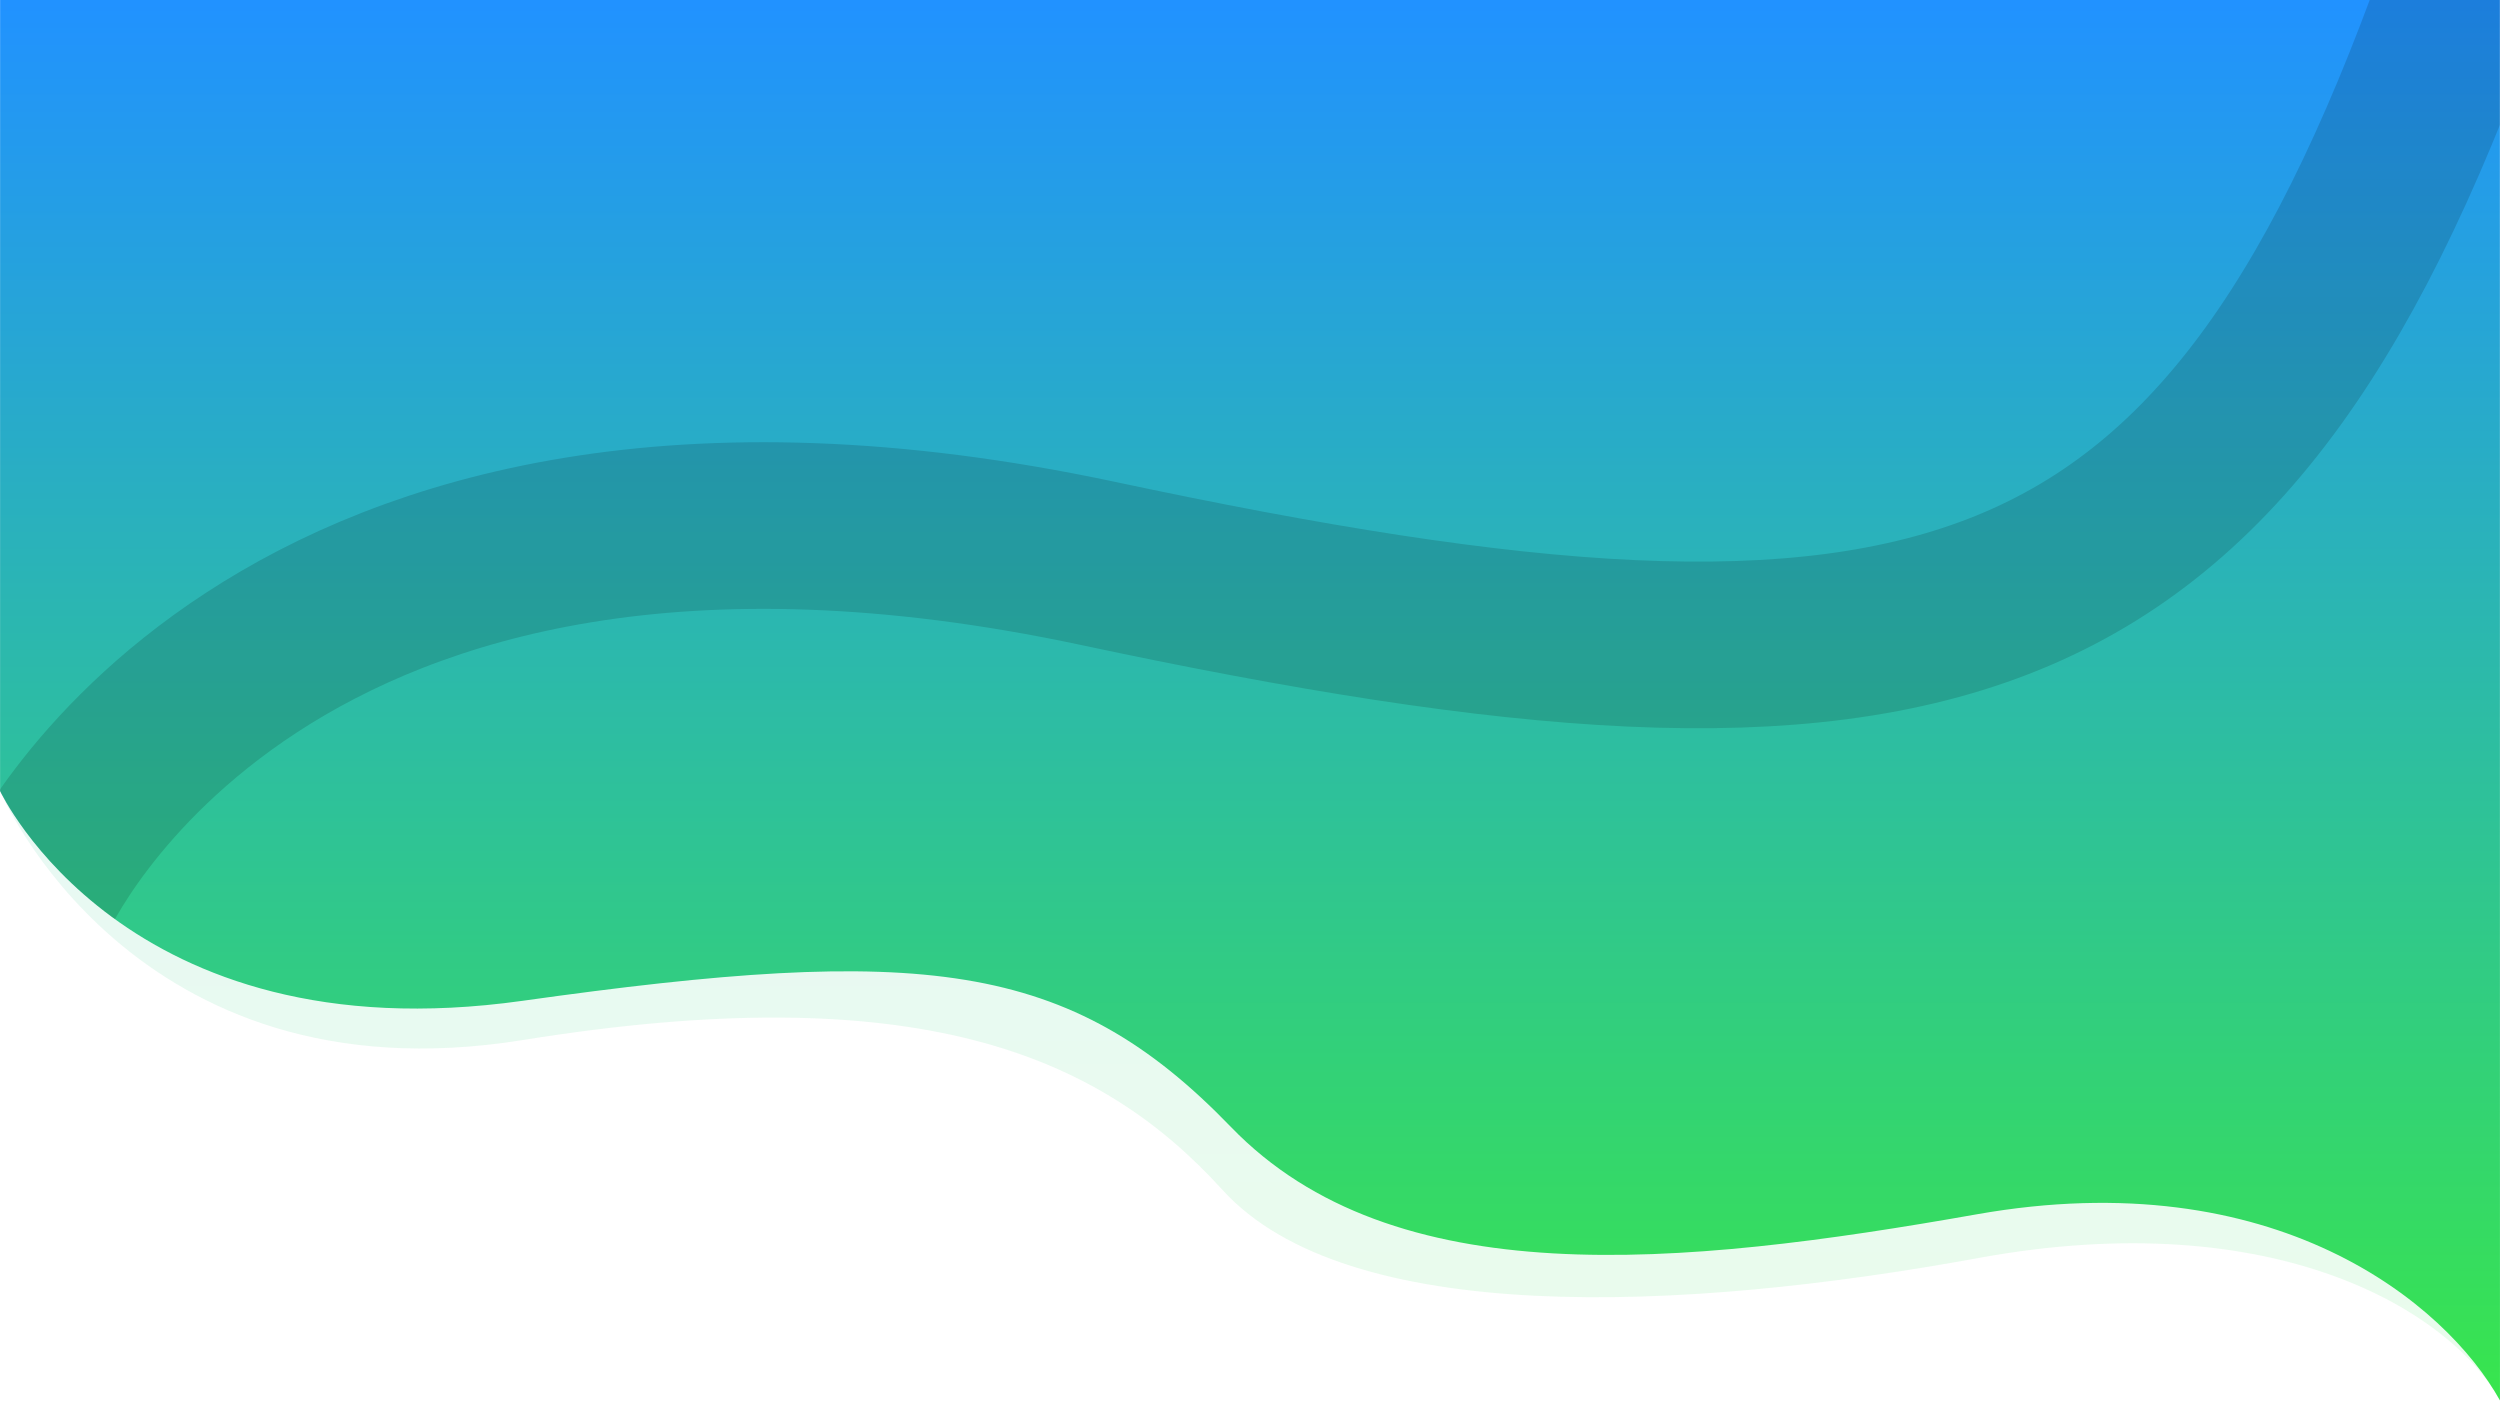
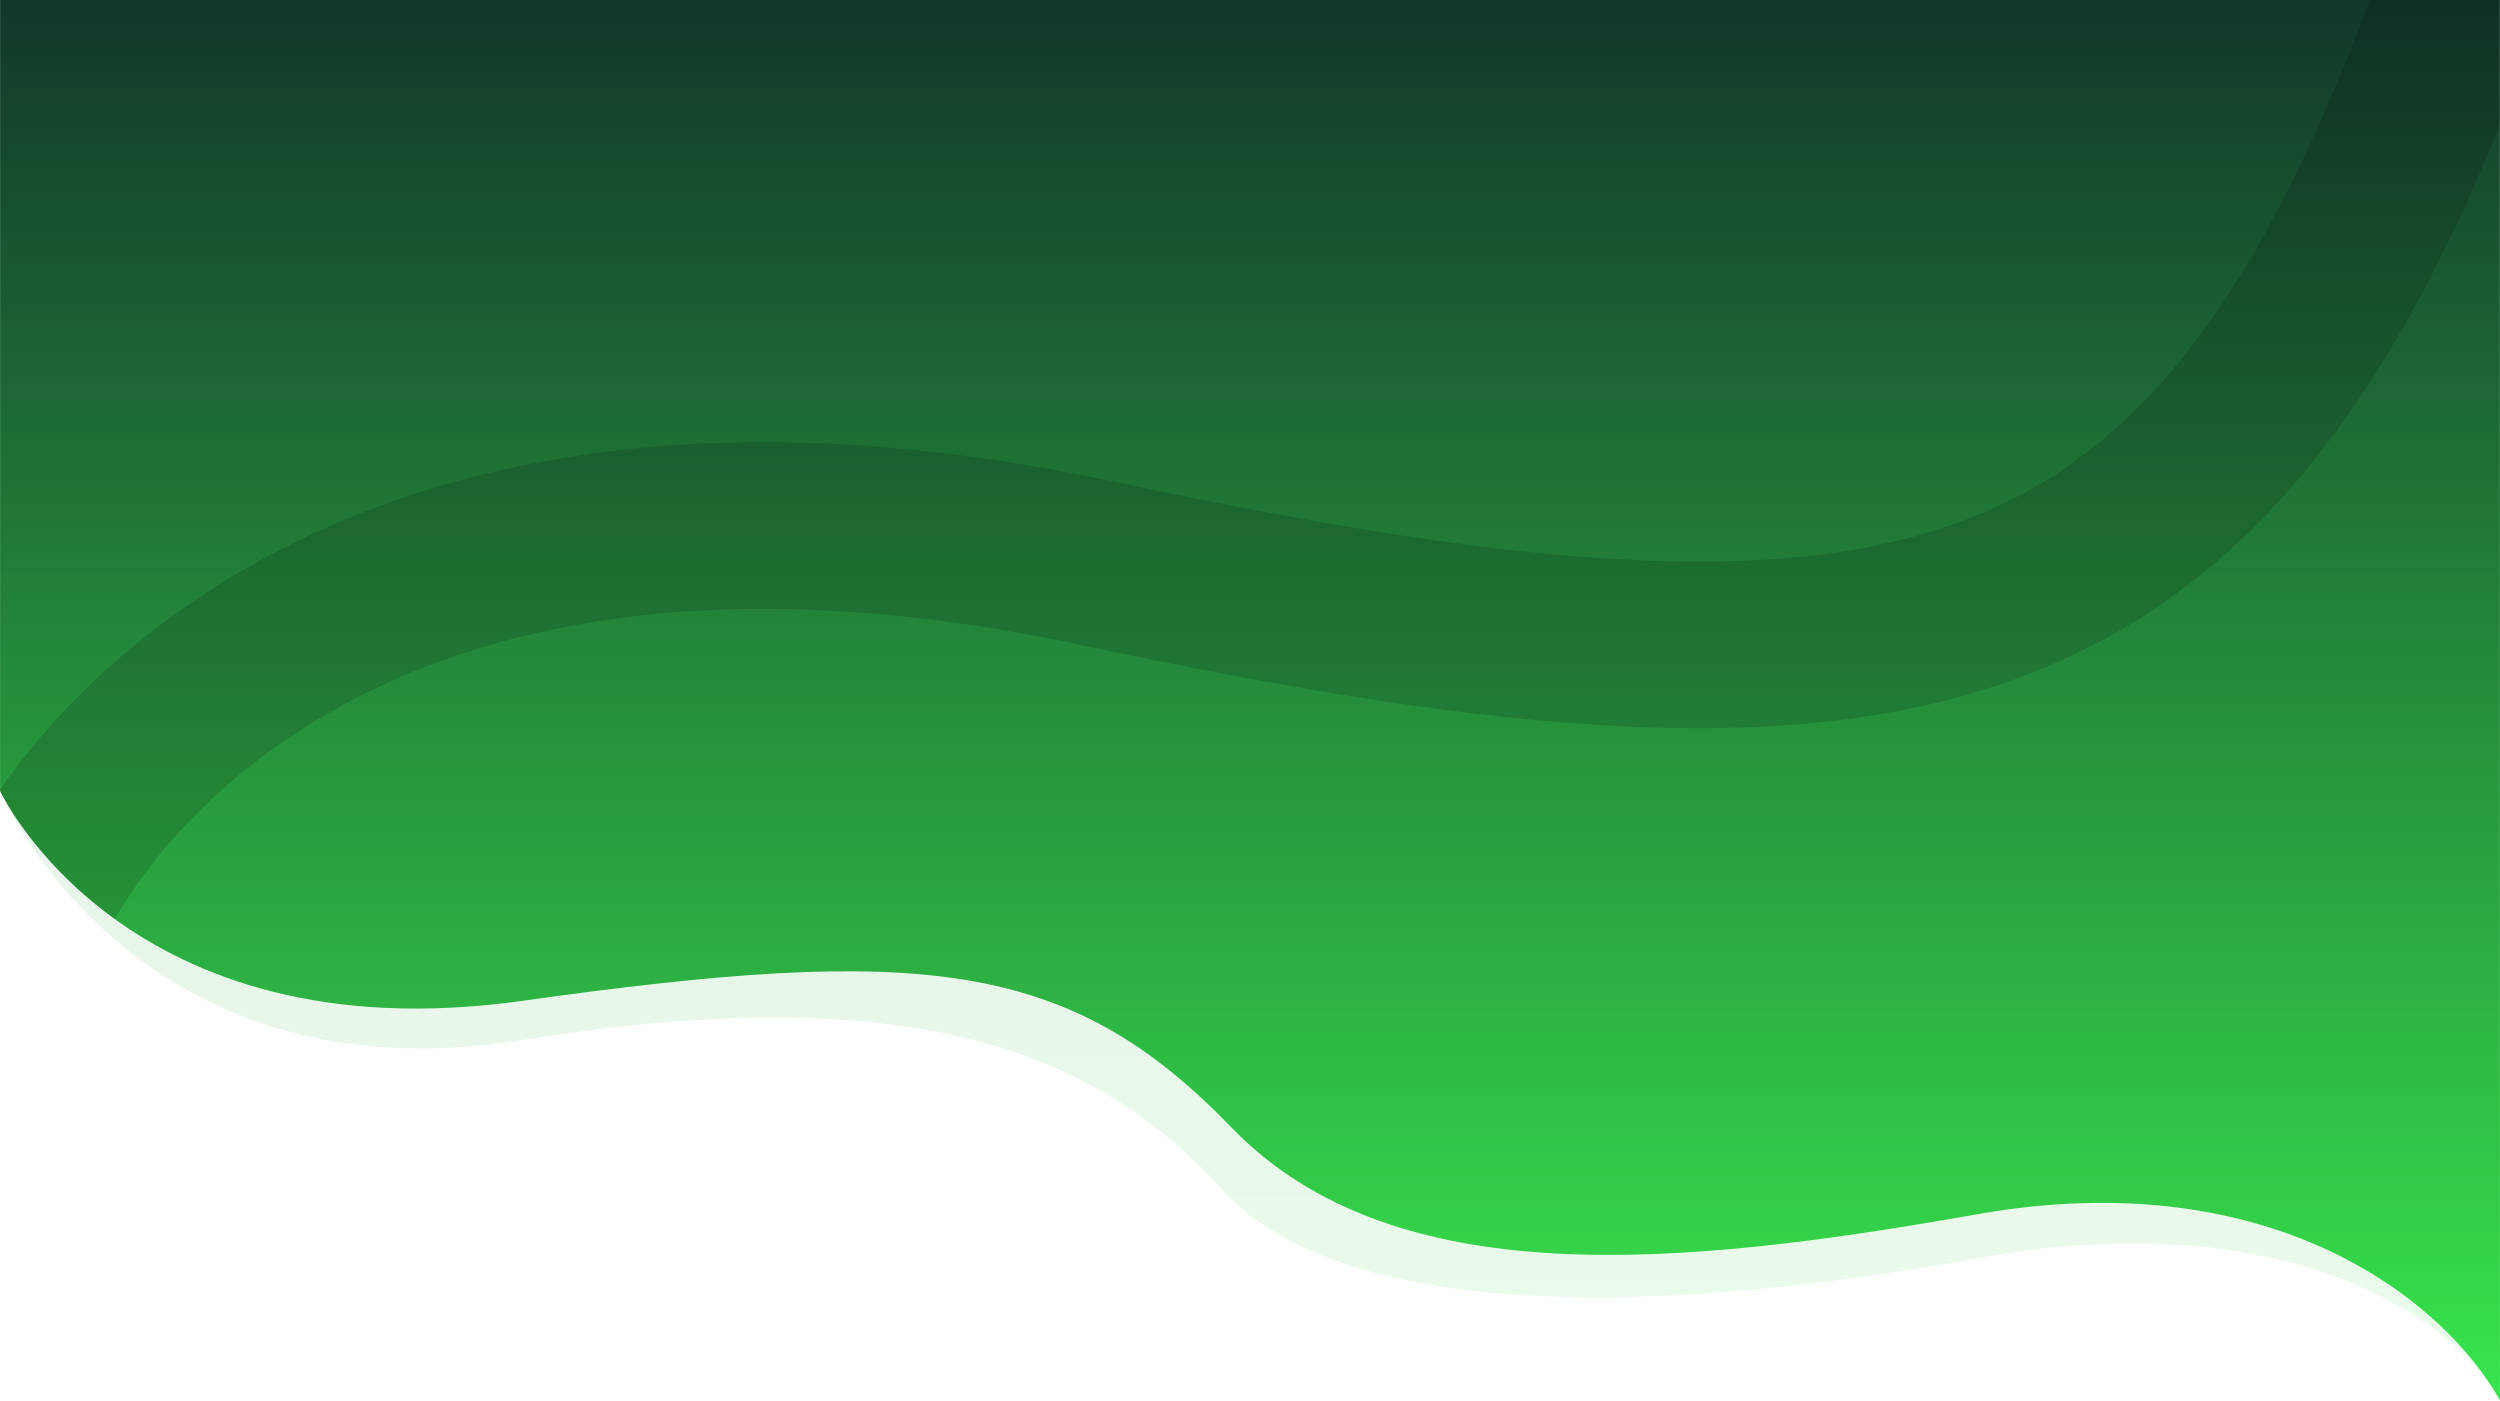
<svg xmlns="http://www.w3.org/2000/svg" width="1920.183" height="1075.636" viewBox="0 0 1920.183 1075.636">
  <defs>
    <linearGradient id="linear-gradient" x1="0.5" x2="0.5" y2="1" gradientUnits="objectBoundingBox">
-       <stop offset="0" stop-color="#2192FF" />
+       <stop offset="0" stop-color="#12372A" />
      <stop offset="1" stop-color="#38E54D " />
    </linearGradient>
    <clipPath id="clip-path">
      <path id="Path_199" data-name="Path 199" d="M-533.031,278.516s95.269,204.193,401.21,161.147,419.656-32.1,544.188,96.892,343.977,107.54,572.909,67.066,360.19,68.158,401.79,142.968c.041-2.4-.074-1075.621-.074-1075.621l-1920,.011Z" transform="translate(533 329)" fill="url(#linear-gradient)" />
    </clipPath>
  </defs>
  <g id="Group_112" data-name="Group 112" transform="translate(0.089 0.042)">
    <path id="Path_195" data-name="Path 195" d="M-533.089,278.364s100.43,239.944,401.206,191.477,442.068,9.577,537.63,114.941,352.091,94.329,580.987,52.374S1349.9,678.95,1387.094,746.594c.016.016-.373-1075.609-.373-1075.609l-1919.766-.027Z" transform="translate(533 329)" opacity="0.11" fill="url(#linear-gradient)" />
    <path id="Path_194" data-name="Path 194" d="M-533.031,278.516s95.269,204.193,401.21,161.147,419.656-32.1,544.188,96.892,343.977,107.54,572.909,67.066,360.19,68.158,401.79,142.968c.041-2.4-.074-1075.621-.074-1075.621l-1920,.011Z" transform="translate(533 329)" fill="url(#linear-gradient)" />
    <g id="Mask_Group_6" data-name="Mask Group 6" clip-path="url(#clip-path)">
      <path id="Path_4" data-name="Path 4" d="M-496.368,321.285S-322.126-70.761,321.065,66.253s869.415,77.467,1056.161-463.982" transform="translate(522 366.416)" fill="none" stroke="#000" stroke-width="128" opacity="0.14" />
    </g>
  </g>
</svg>
